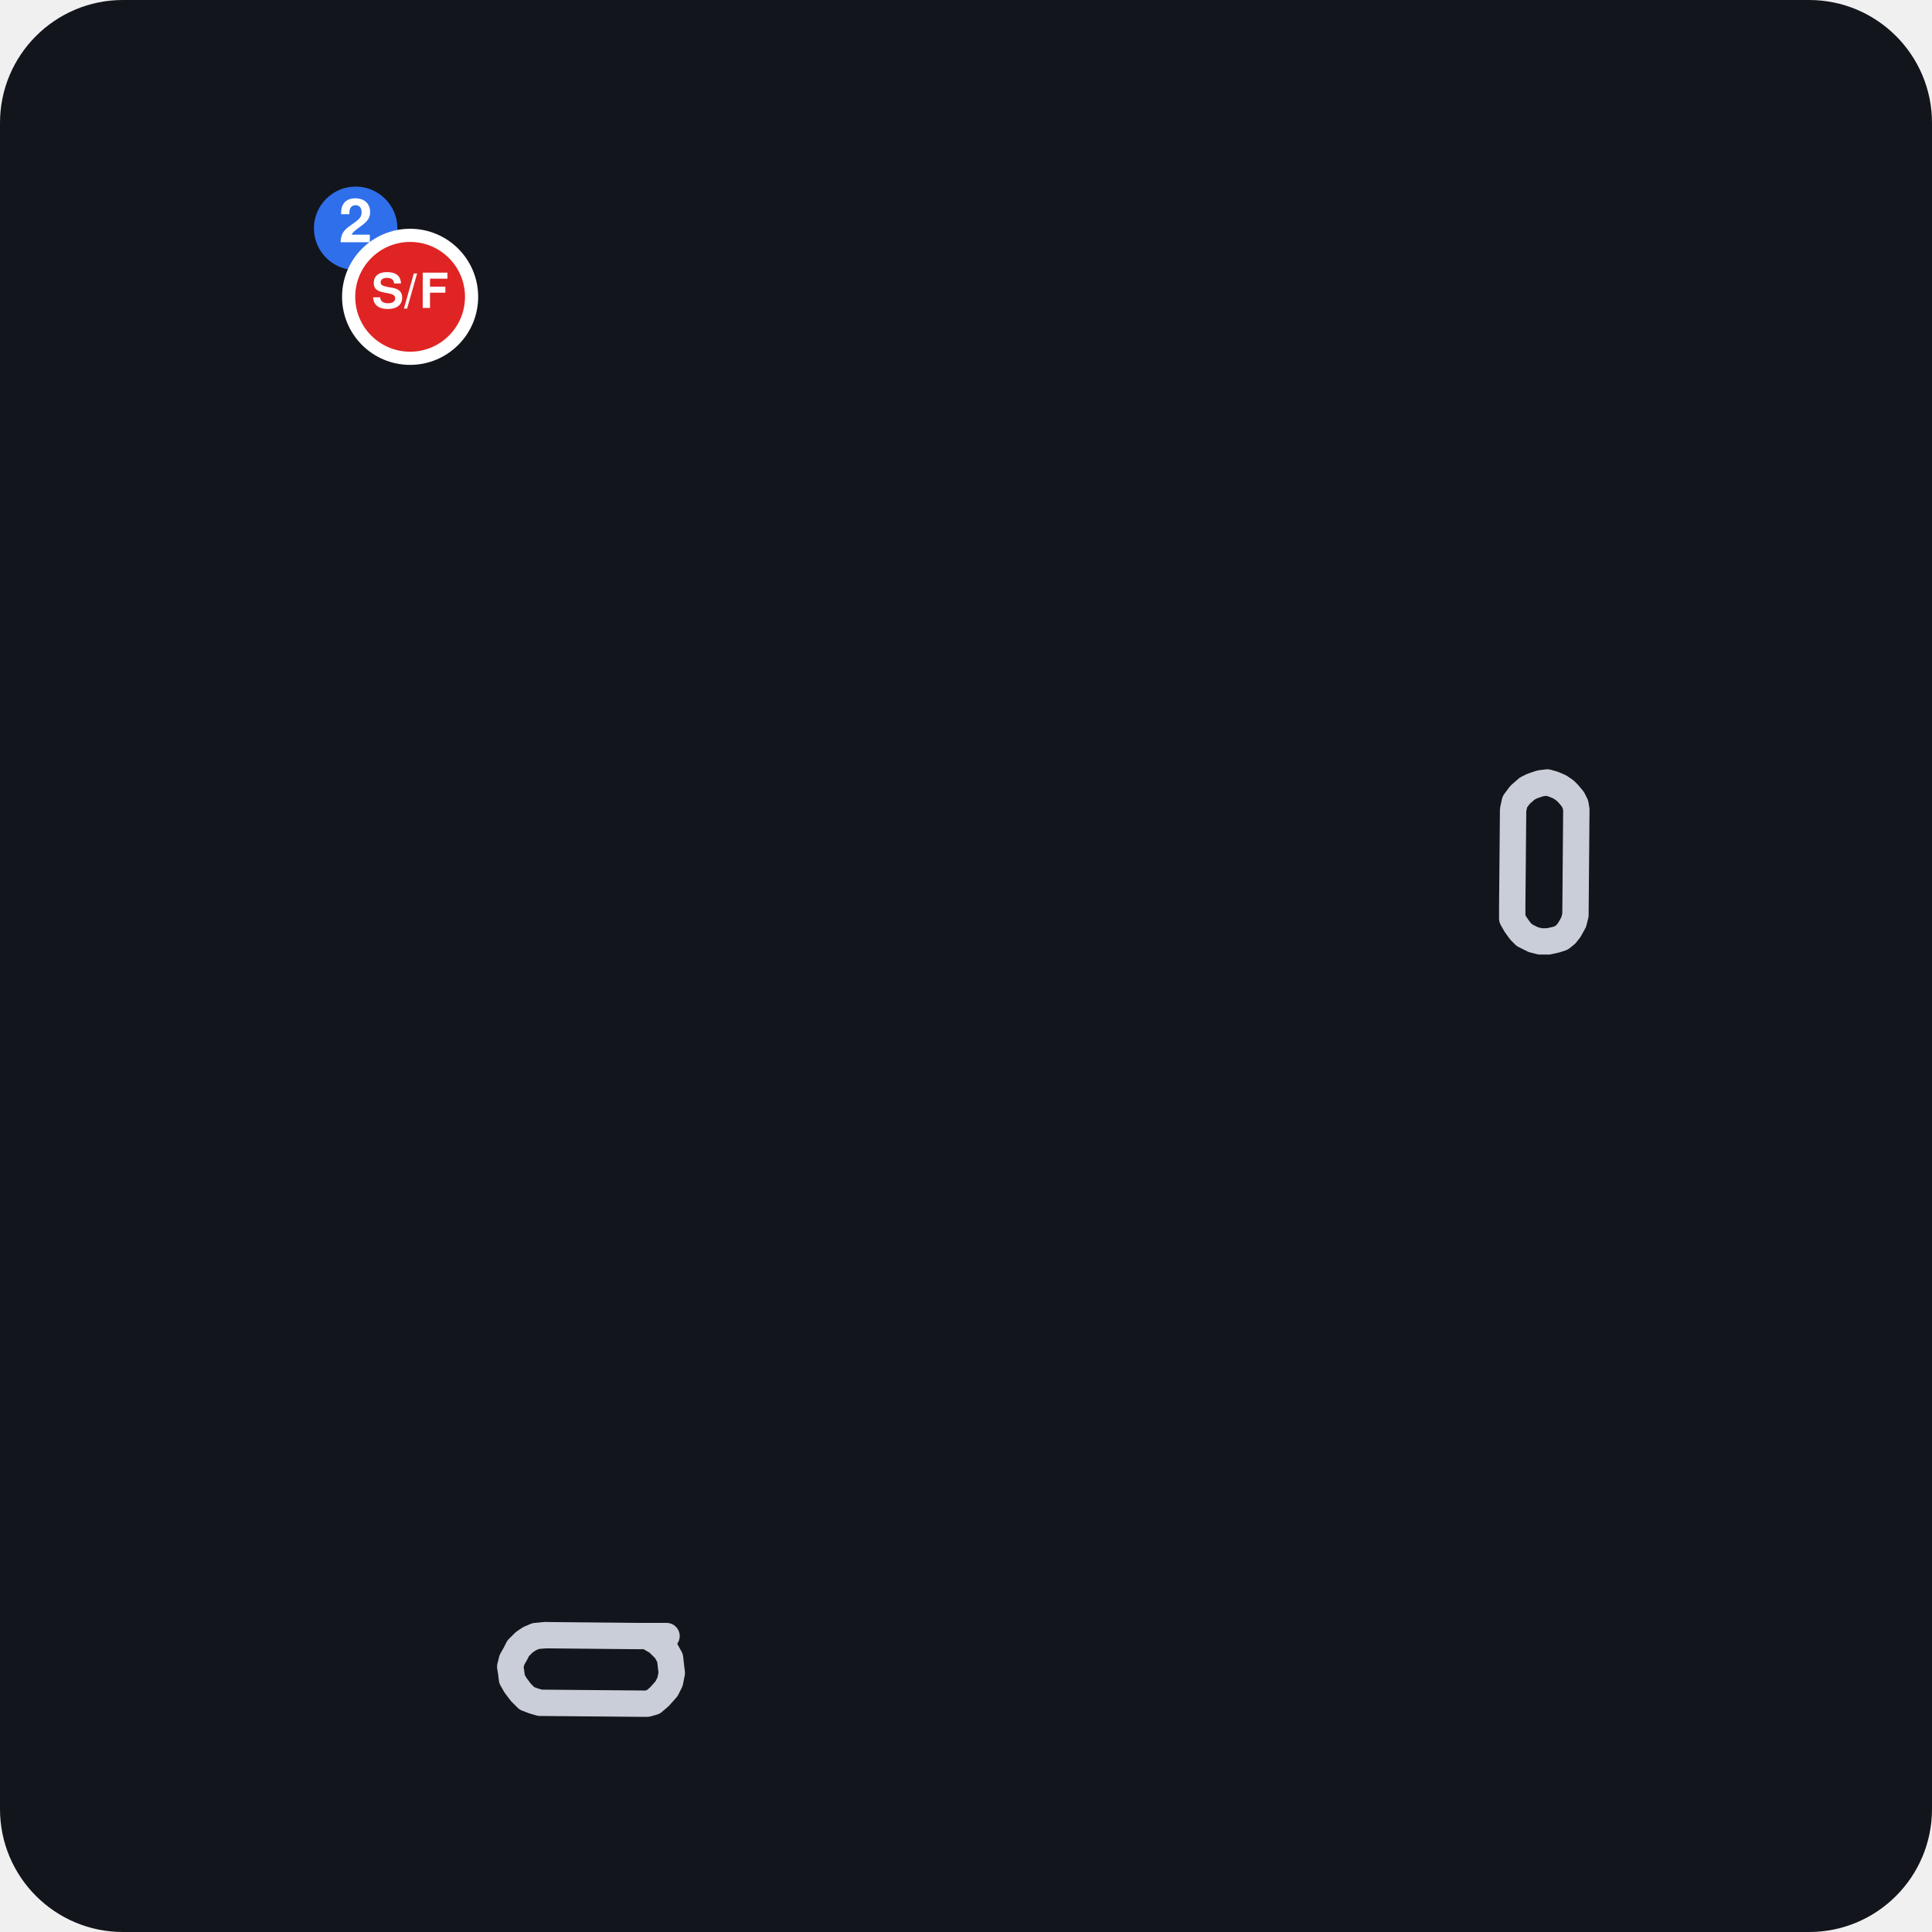
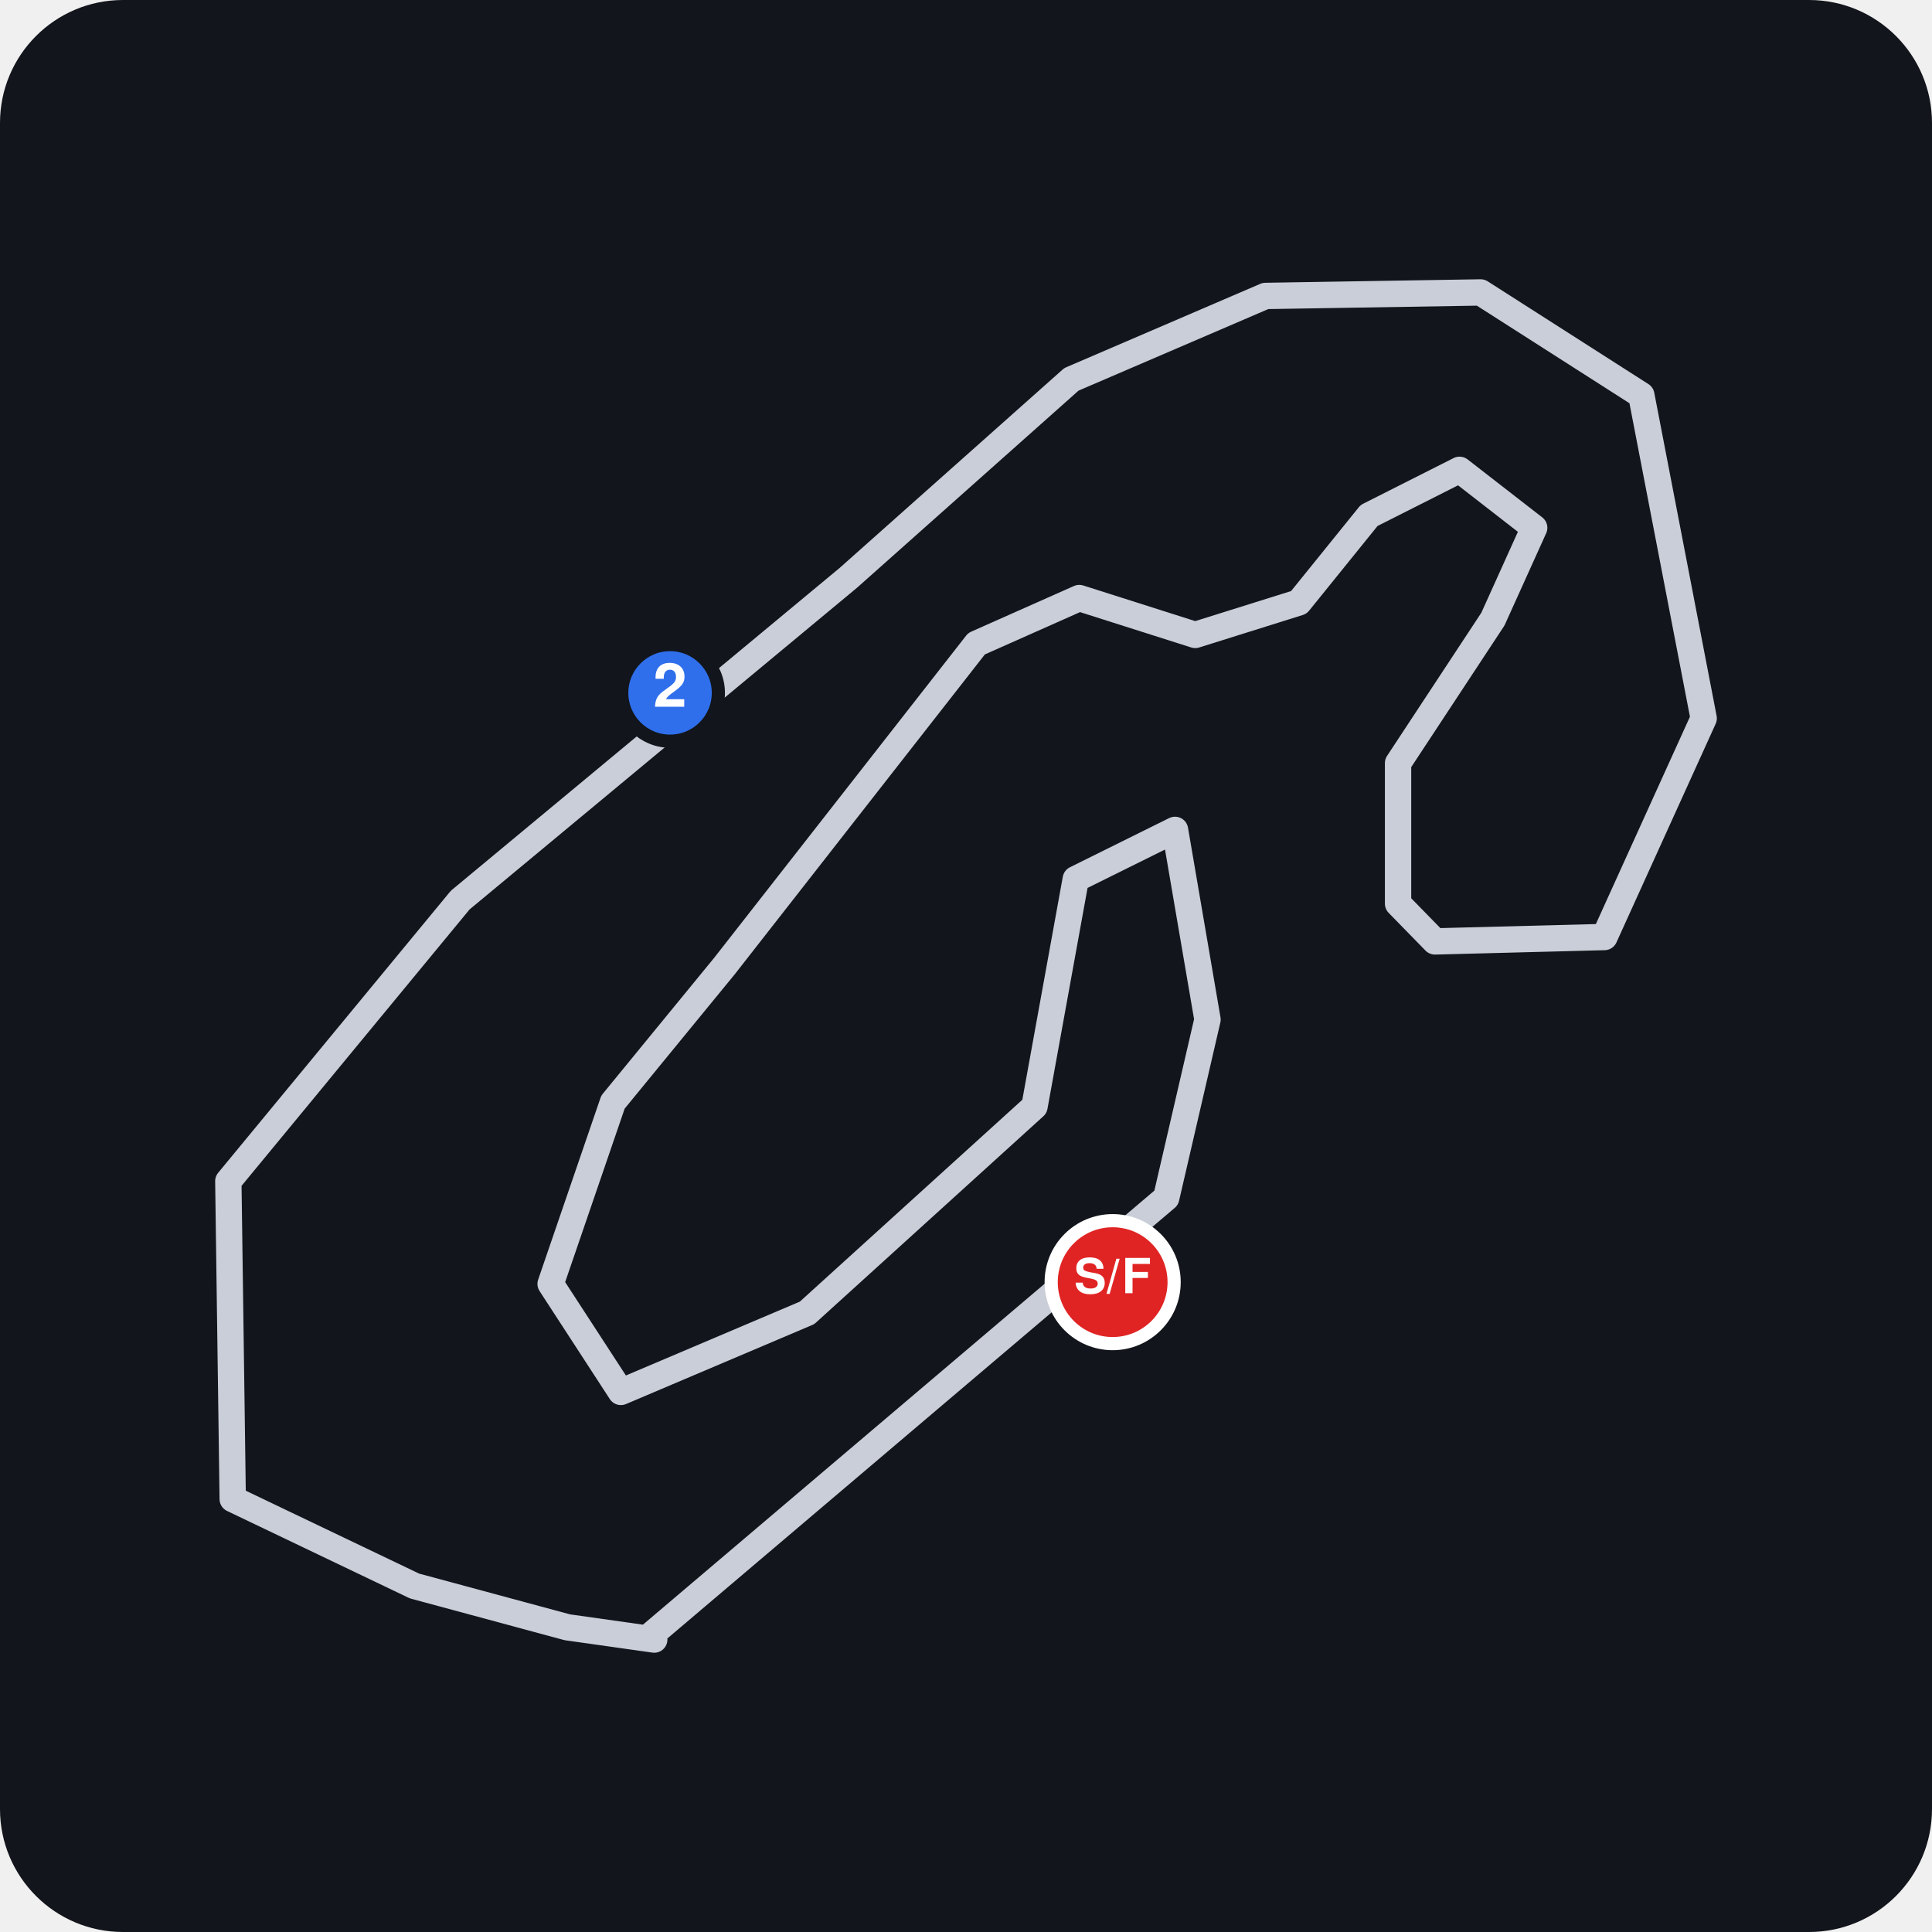
<svg xmlns="http://www.w3.org/2000/svg" viewBox="0 0 220 220">
  <rect width="220" height="220" rx="14" fill="#12151b" />
-   <path d="M179.5,92.2 L179.4,104.2 L179.2,105.0 L178.7,105.9 L178.3,106.4 L177.8,106.8 L177.2,107.0 L176.3,107.2 L175.4,107.2 L174.6,107.0 L173.6,106.5 L173.1,106.0 L172.6,105.3 L172.2,104.6 L172.2,104.2 L172.2,103.3 L172.3,92.2 L172.5,91.3 L173.1,90.5 L173.9,89.8 L174.5,89.5 L175.4,89.2 L176.2,89.1 L176.9,89.3 L177.6,89.6 L178.2,90.0 L178.6,90.4 L179.1,91.0 L179.4,91.6 L179.5,92.2" fill="none" stroke="#c9ced8" stroke-width="3" stroke-linejoin="round" stroke-linecap="round" />
-   <path d="M62.1,186.2 L72.8,186.3 L73.7,186.3 L75.9,186.3" fill="none" stroke="#c9ced8" stroke-width="3" stroke-linejoin="round" stroke-linecap="round" />
-   <path d="M62.1,186.2 L61.0,186.3 L60.3,186.6 L59.7,187.0 L59.0,187.7 L58.7,188.3 L58.3,189.0 L58.1,189.8 L58.2,190.4 L58.3,191.2 L58.7,191.9 L59.3,192.7 L60.0,193.4 L60.8,193.7 L61.5,193.9 L73.1,194.0 L73.7,194.0 L74.4,193.8 L75.1,193.2 L75.9,192.3 L76.3,191.5 L76.5,190.5 L76.4,189.7 L76.3,188.8 L75.8,187.9 L74.9,187.0 L73.7,186.3" fill="none" stroke="#c9ced8" stroke-width="3" stroke-linejoin="round" stroke-linecap="round" />
-   <circle cx="40.5" cy="26.0" r="5.5" fill="#2f6feb" stroke="#12151b" stroke-width="1.5" />
-   <text x="40.5" y="26.0" font-family="Helvetica,Arial,sans-serif" font-size="6.9" font-weight="700" fill="#fff" text-anchor="middle" dominant-baseline="central">2</text>
-   <circle cx="46.7" cy="33.8" r="7.0" fill="#e02424" stroke="#fff" stroke-width="1.5" />
-   <text x="46.7" y="33.8" font-family="Helvetica,Arial,sans-serif" font-size="5.5" font-weight="700" fill="#fff" text-anchor="middle" dominant-baseline="central">S/F</text>
+   <path d="M74.0,186.3 L132.8,136.4 L137.5,116.1 L133.8,94.5 L122.5,100.1 L117.8,126.0 L91.9,149.5 L70.7,158.5 L62.7,146.2 L69.8,125.5 L82.5,110.0 L111.2,73.3 L122.9,68.1 L136.1,72.3 L147.9,68.6 L155.9,58.7 L166.2,53.5 L174.7,60.1 L170.0,70.5 L159.2,86.9 L159.2,102.9 L163.4,107.2 L182.7,106.7 L194.0,81.8 L186.9,45.0 L168.6,33.3 L144.1,33.7 L122.0,43.2 L96.6,65.8 L52.4,102.5 L26.0,134.5 L26.5,170.7 L47.2,180.6 L64.6,185.3 L74.5,186.7" fill="none" stroke="#c9ced8" stroke-width="3" stroke-linejoin="round" stroke-linecap="round" />
+   <circle cx="76.3" cy="78.9" r="5.5" fill="#2f6feb" stroke="#12151b" stroke-width="1.5" />
+   <text x="76.3" y="78.9" font-family="Helvetica,Arial,sans-serif" font-size="6.9" font-weight="700" fill="#fff" text-anchor="middle" dominant-baseline="central">2</text>
+   <circle cx="126.7" cy="146.0" r="7.0" fill="#e02424" stroke="#fff" stroke-width="1.5" />
+   <text x="126.7" y="146.0" font-family="Helvetica,Arial,sans-serif" font-size="5.5" font-weight="700" fill="#fff" text-anchor="middle" dominant-baseline="central">S/F</text>
</svg>
